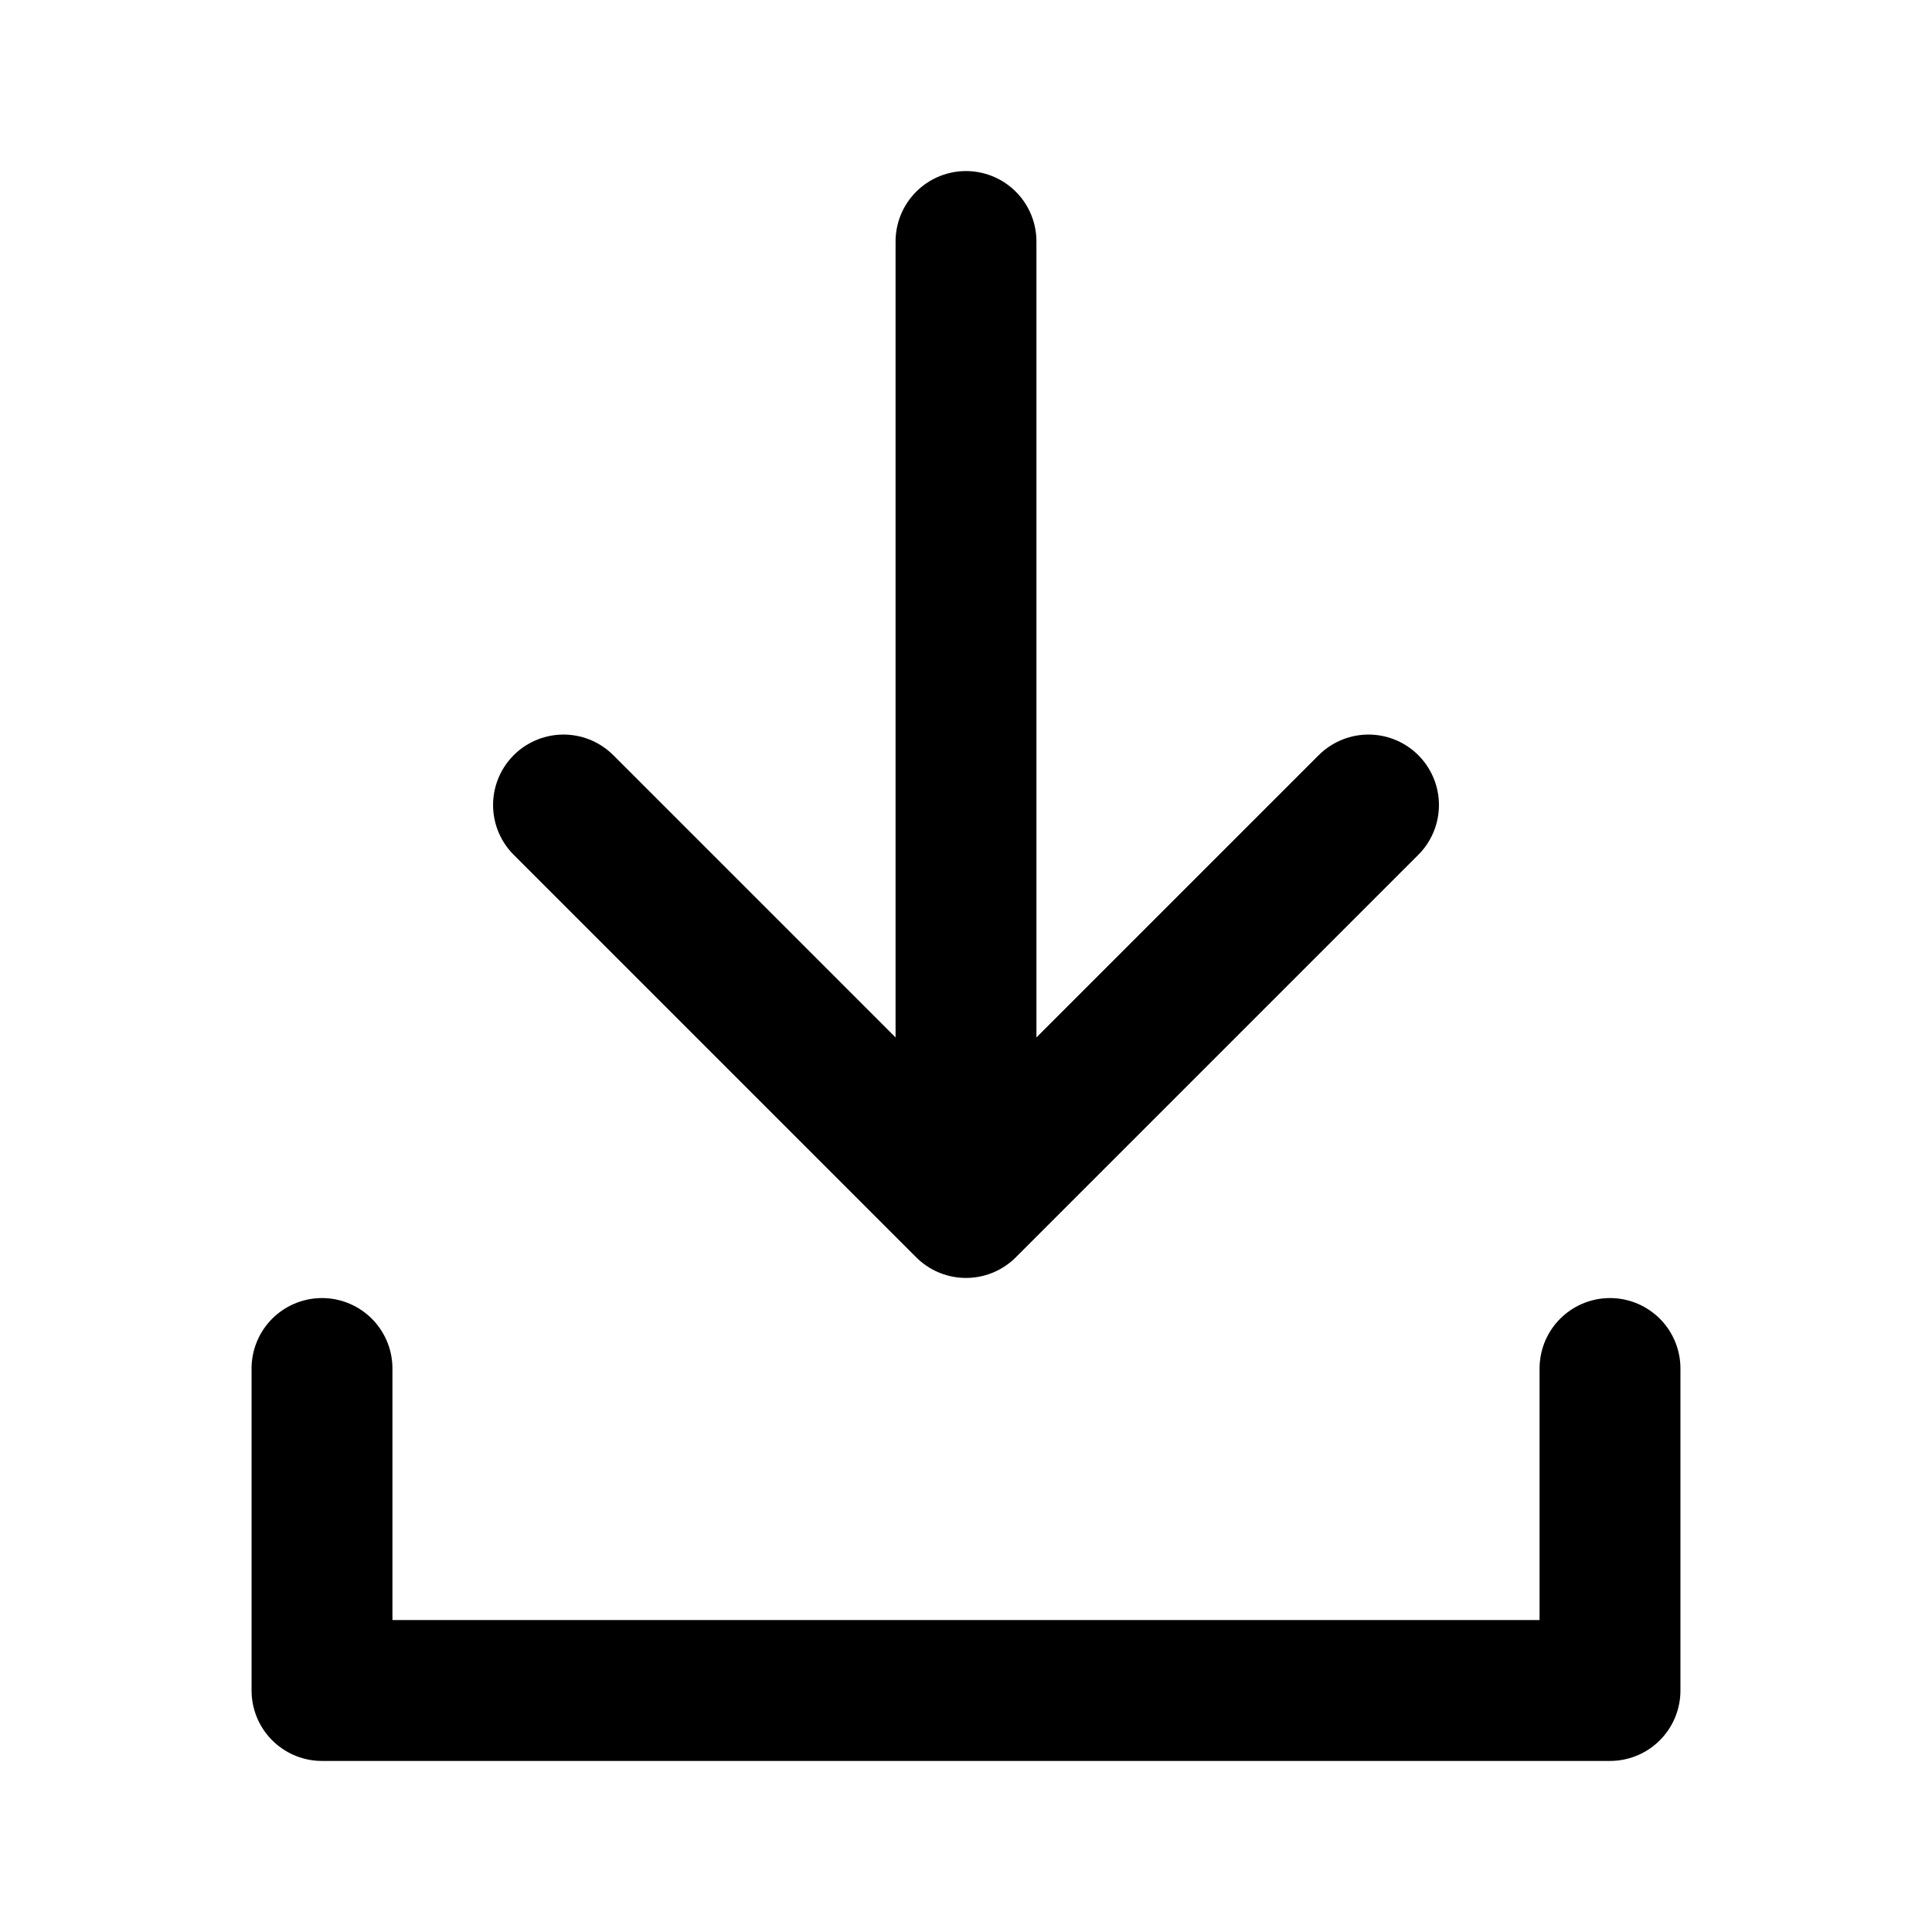
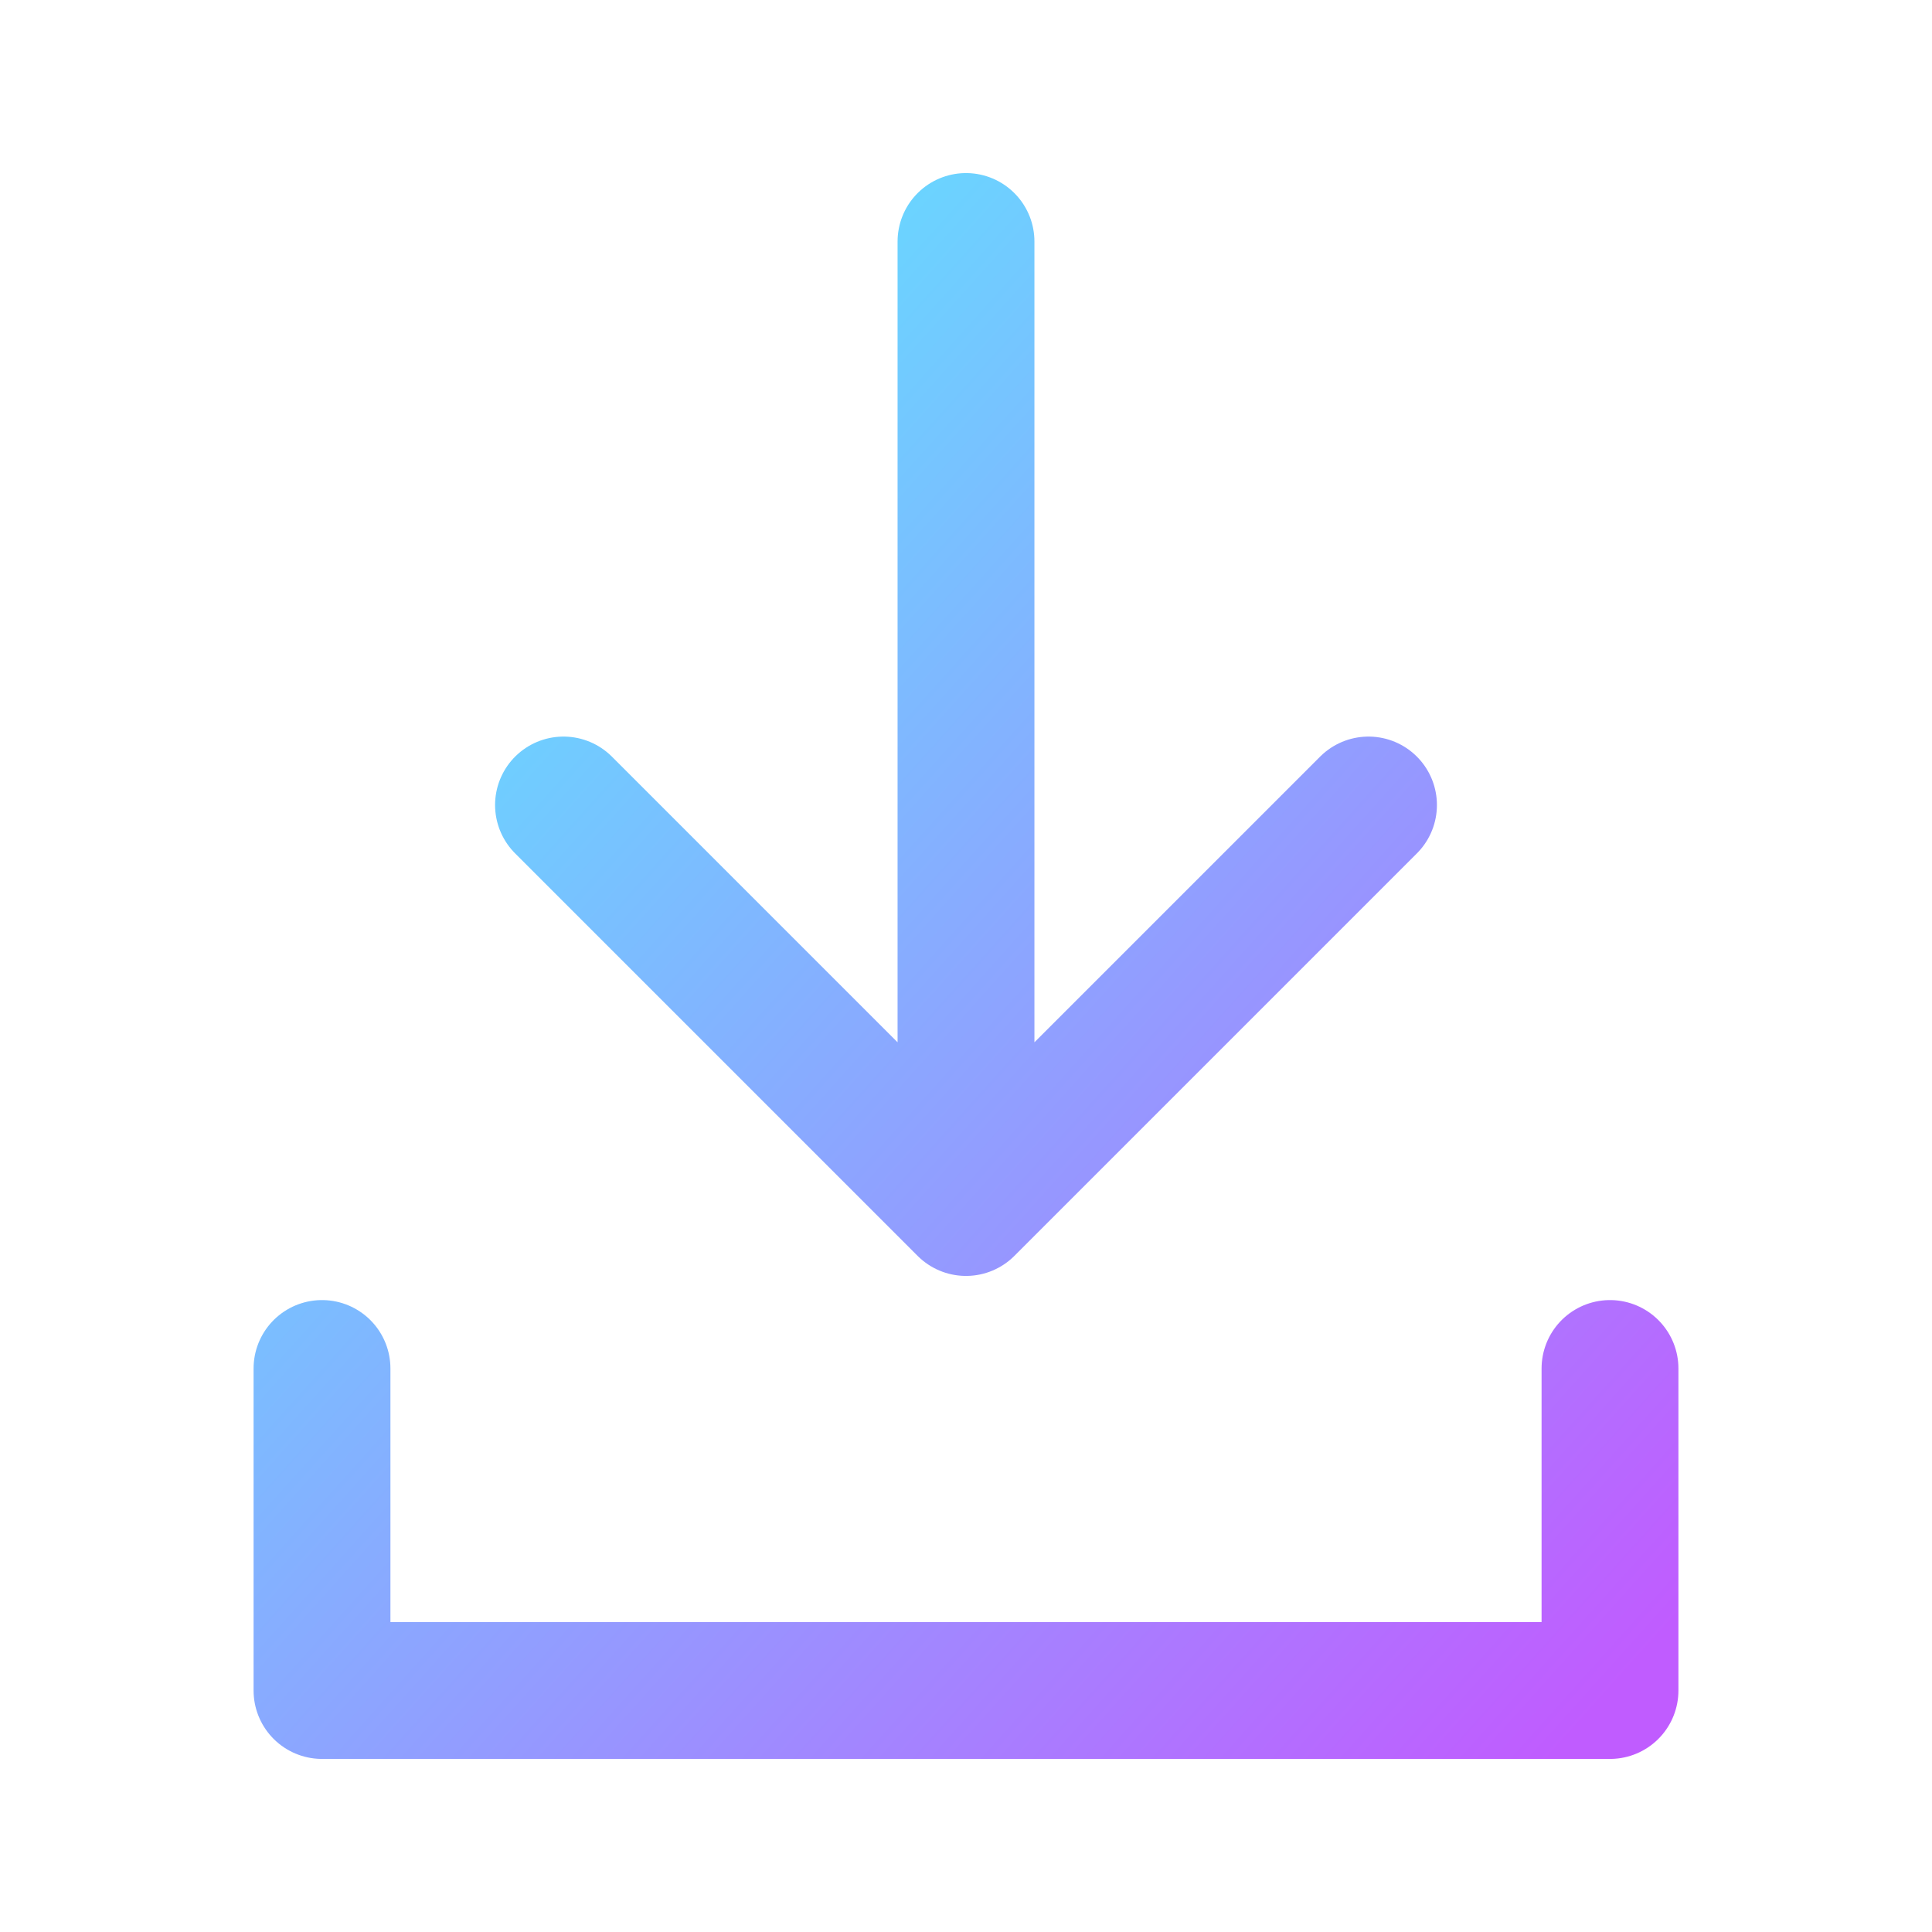
- <svg xmlns="http://www.w3.org/2000/svg" viewBox="0 0 24 24" fill="none" stroke="currentColor" stroke-width="1.75" stroke-linecap="round" stroke-linejoin="round" role="img" aria-label="download">
-   <path d="M12 3v12m-5-5 5 5 5-5M4 17v4h16v-4" />
+ <svg xmlns="http://www.w3.org/2000/svg" width="24" height="24" viewBox="0 0 24 24" fill="none" stroke="#54F4FF" stroke-width="1.7" stroke-linecap="round" stroke-linejoin="round" role="img" aria-label="Download icon">
+   <defs>
+     <linearGradient id="n" x1="0" y1="0" x2="1" y2="1">
+       <stop stop-color="#54F4FF" />
+       <stop offset="1" stop-color="#C05CFF" />
+     </linearGradient>
+   </defs>
+   <g stroke="url(#n)">
+     <path d="M12 3v12m-5-5 5 5 5-5M4 17v4h16v-4" />
+   </g>
</svg>
